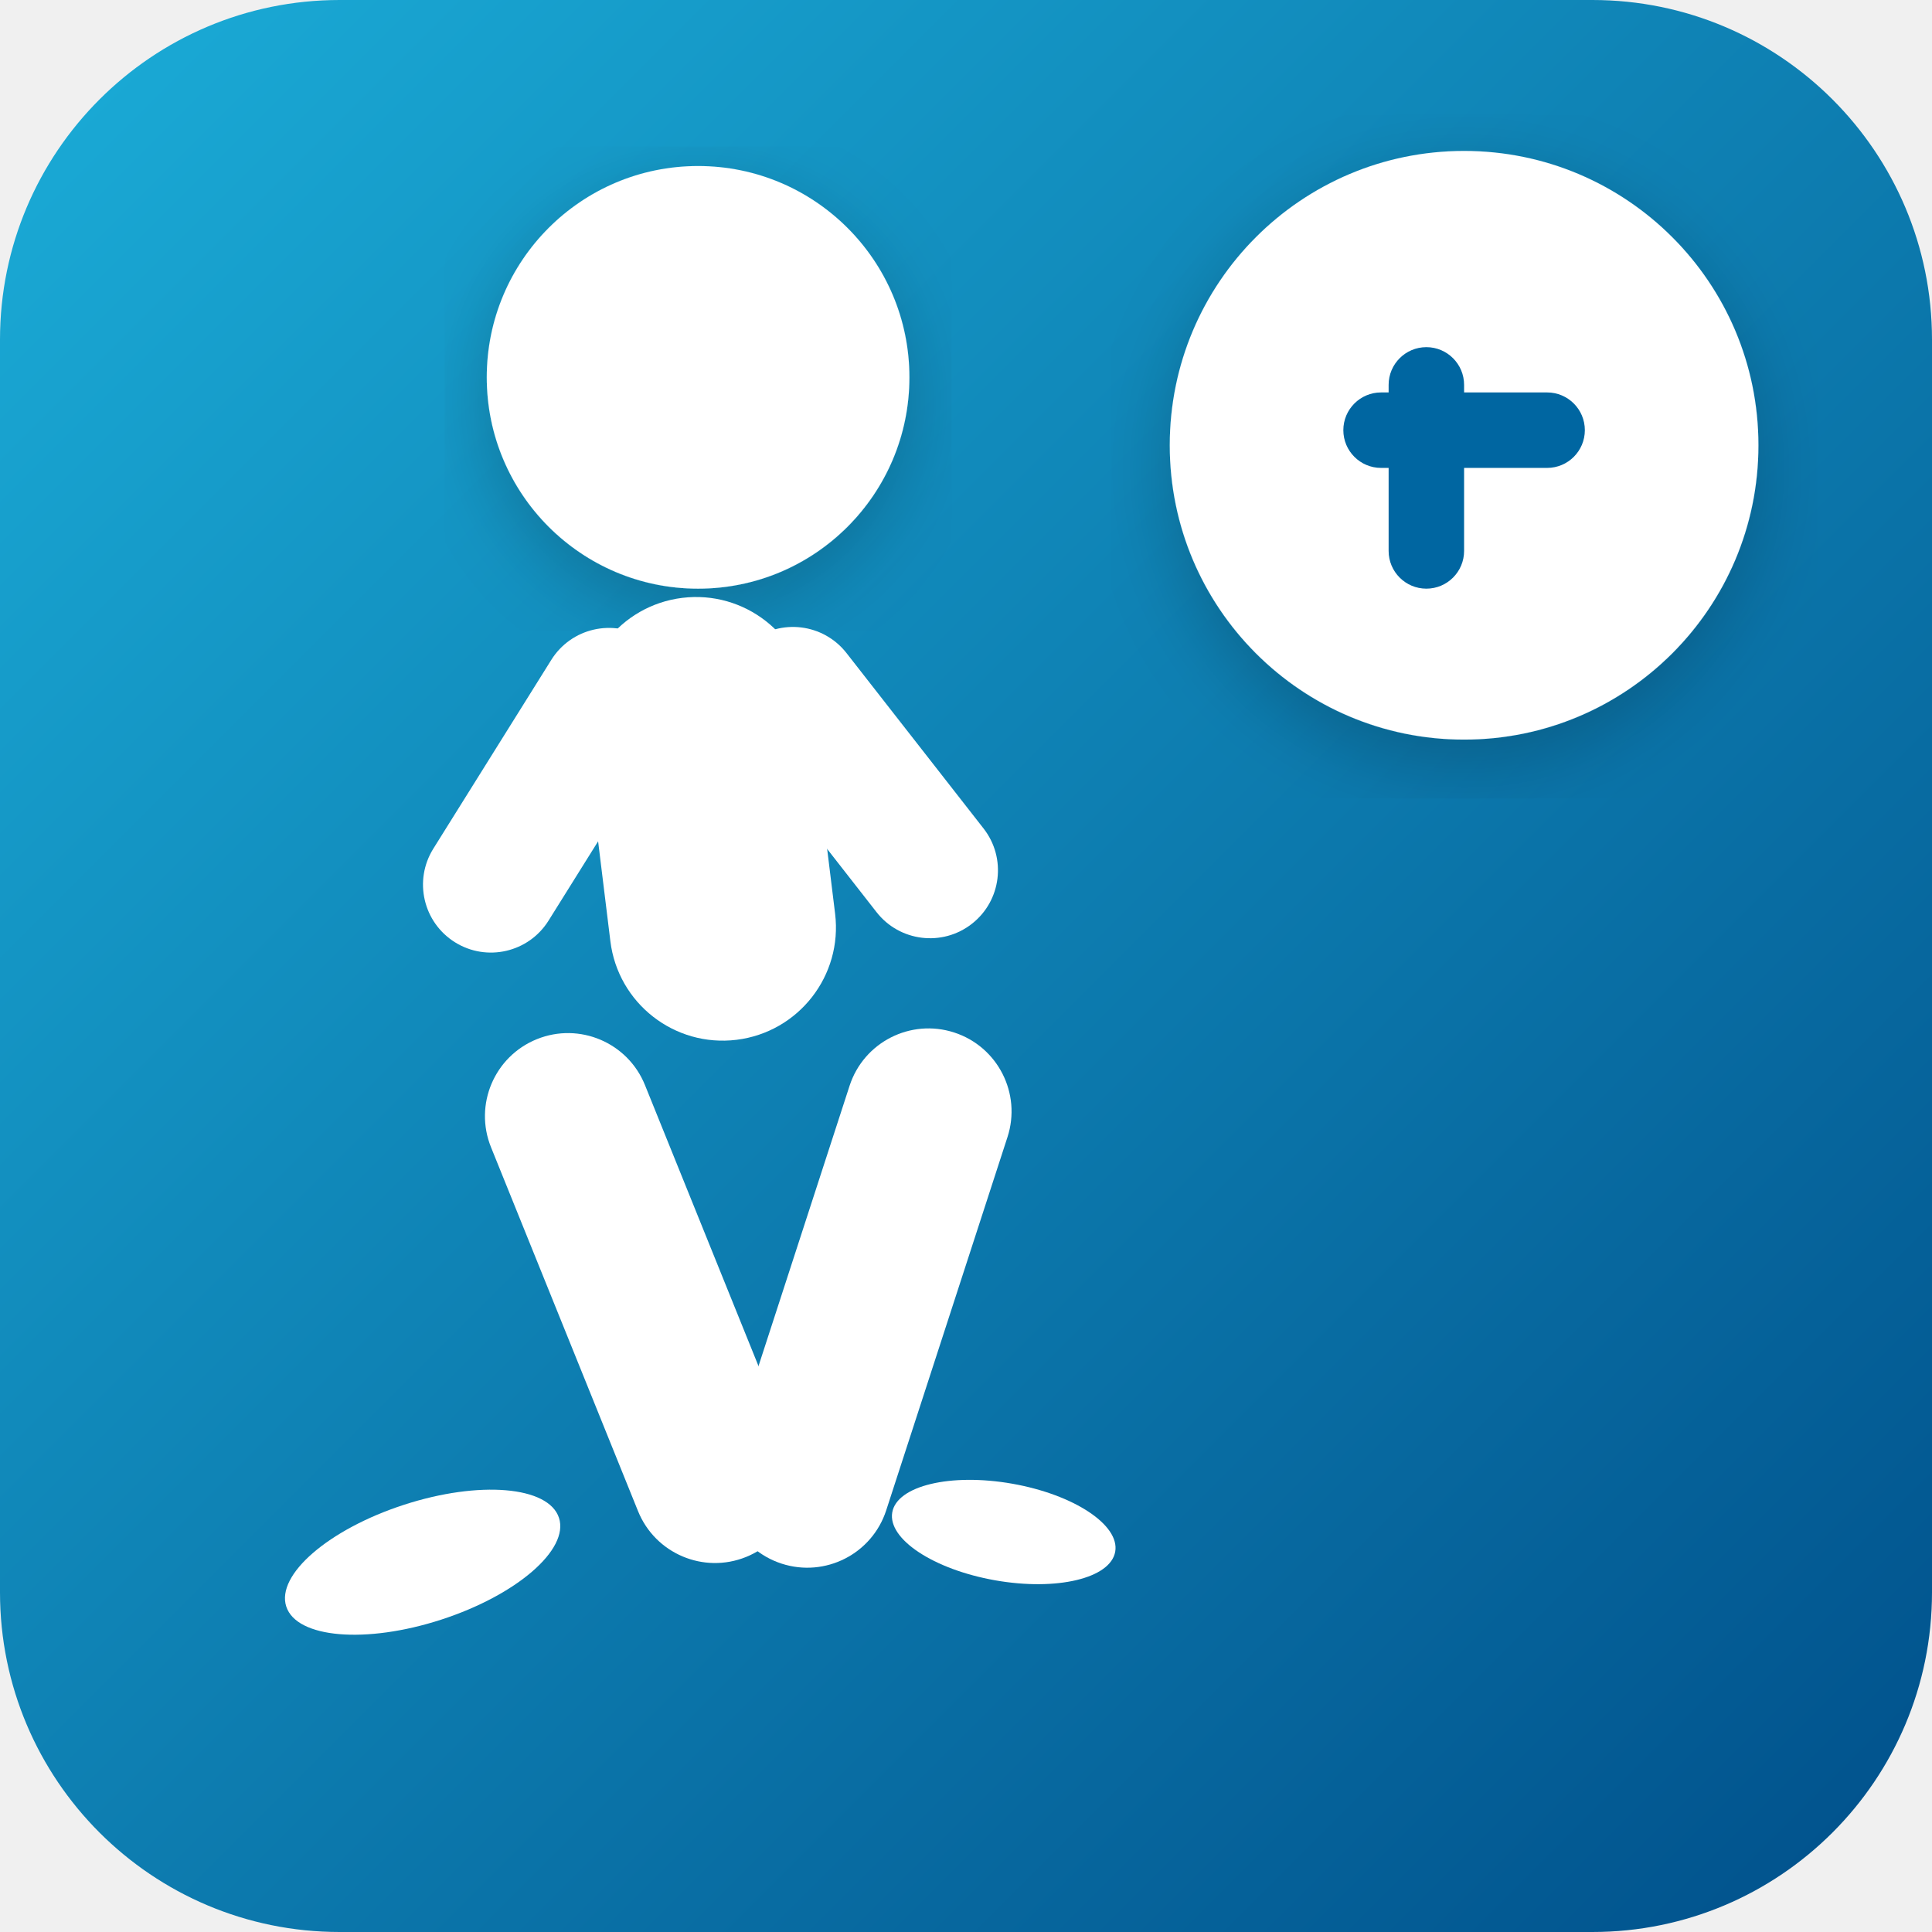
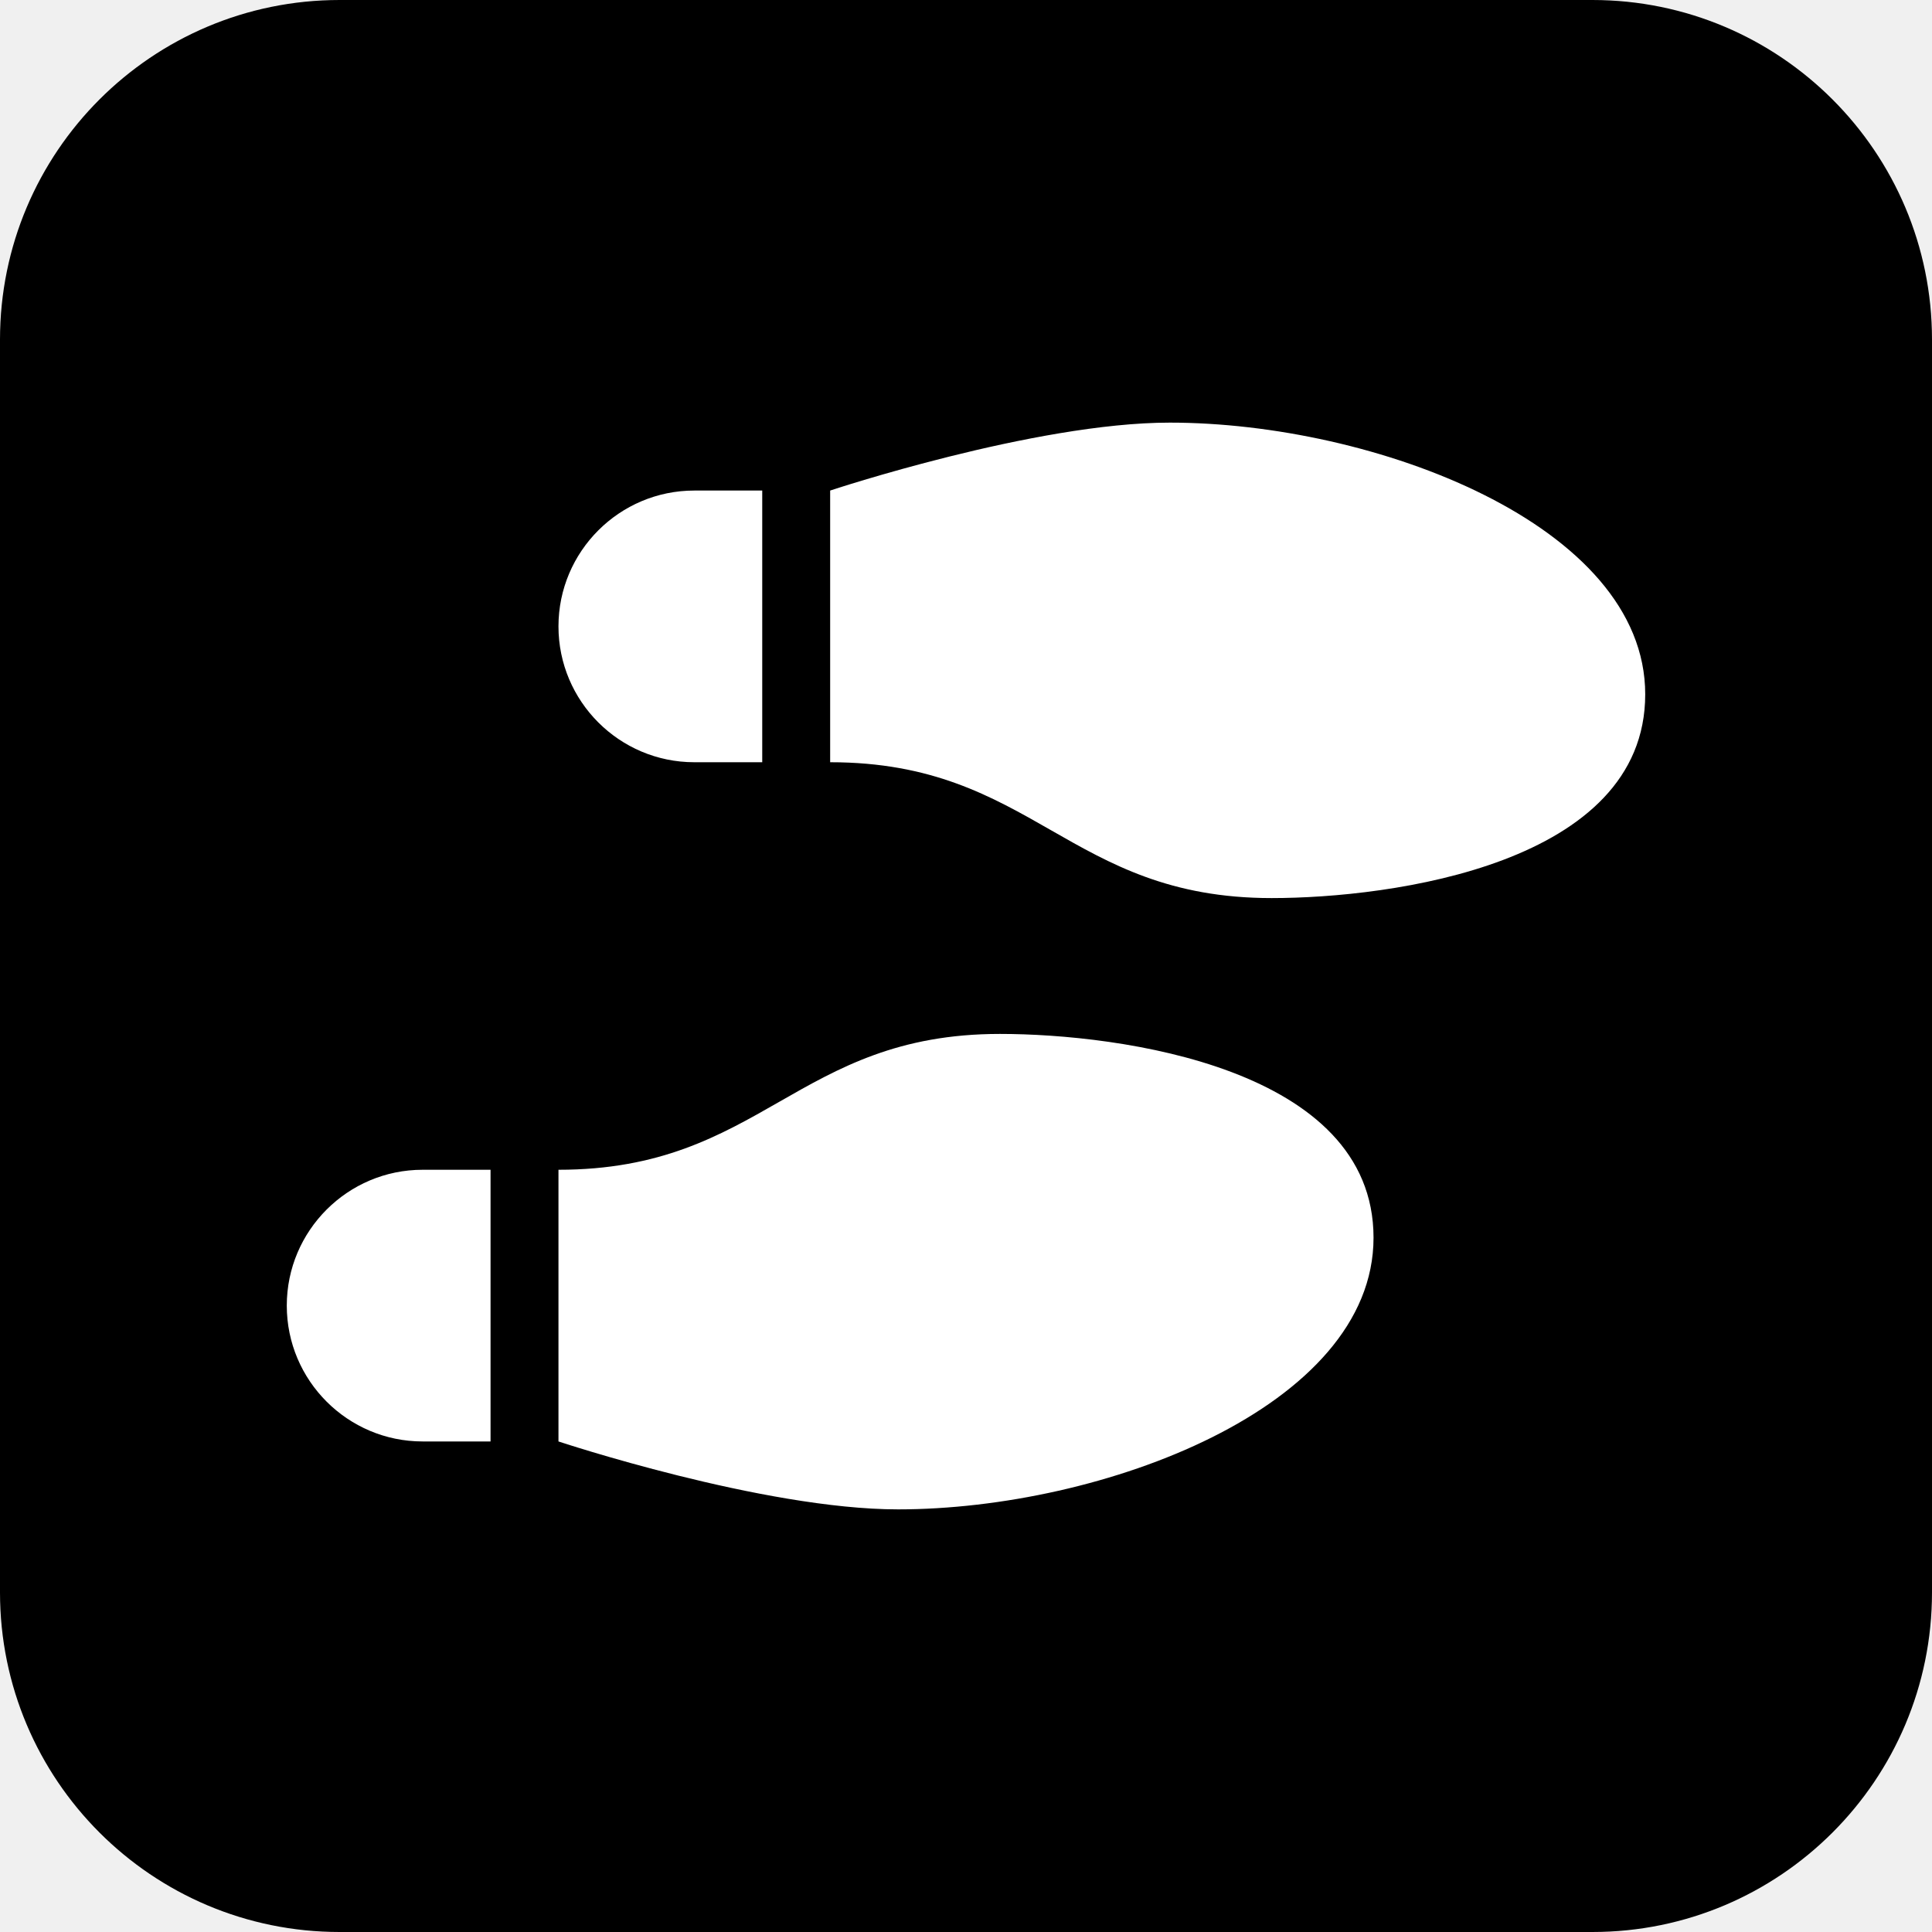
<svg xmlns="http://www.w3.org/2000/svg" viewBox="0 0 512 512" width="512" height="512">
  <defs>
-     <linearGradient id="bgGrad" x1="0%" y1="0%" x2="100%" y2="100%">
-       <stop offset="0%" stop-color="#1BADD8" />
-       <stop offset="100%" stop-color="#004F8A" />
+     <linearGradient id="bg" x1="0%" y1="0%" x2="100%" y2="100%">
+       <stop offset="0%" stopColor="#0066a1" />
+       <stop offset="100%" stopColor="#00a8e8" />
    </linearGradient>
-     <filter id="shadow" x="-10%" y="-10%" width="120%" height="120%">
-       <feDropShadow dx="0" dy="6" stdDeviation="10" flood-color="#00000033" />
-     </filter>
  </defs>
-   <rect width="512" height="512" rx="90" fill="url(#bgGrad)" />
-   <circle cx="185" cy="100" r="56" fill="white" filter="url(#shadow)" />
-   <rect x="158" y="158" width="60" height="118" rx="30" fill="white" transform="rotate(-7 188 217)" />
-   <rect x="210" y="160" width="36" height="95" rx="18" fill="white" transform="rotate(-38 228 207)" />
-   <rect x="128" y="162" width="36" height="95" rx="18" fill="white" transform="rotate(32 146 209)" />
-   <rect x="148" y="270" width="44" height="148" rx="22" fill="white" transform="rotate(-22 170 344)" />
-   <ellipse cx="112" cy="414" rx="38" ry="16" fill="white" transform="rotate(-18 112 414)" />
-   <rect x="208" y="270" width="44" height="148" rx="22" fill="white" transform="rotate(18 230 344)" />
-   <ellipse cx="266" cy="406" rx="30" ry="13" fill="white" transform="rotate(10 266 406)" />
-   <circle cx="388" cy="118" r="78" fill="white" filter="url(#shadow)" />
-   <rect x="356" y="104" width="64" height="20" rx="10" fill="#0066a1" />
-   <rect x="368" y="92" width="20" height="64" rx="10" fill="#0066a1" />
+   <rect width="512" height="512" rx="90" fill="url(#bg)" />
+   <g transform="translate(76, 112) scale(0.5625)">
+     <path fill="white" d="M416 0C352.3 0 256 32 256 32l0 128c48 0 76 16 104 32s56 32 104 32c56.4 0 176-16 176-96S512 0 416 0zM128 96c0 35.3 28.7 64 64 64l32 0 0-128-32 0c-35.3 0-64 28.7-64 64zM288 512c96 0 224-48 224-128s-119.6-96-176-96c-48 0-76 16-104 32s-56 32-104 32l0 128s96.3 32 160 32zM0 416c0 35.3 28.7 64 64 64l32 0 0-128-32 0c-35.3 0-64 28.7-64 64z" />
+   </g>
</svg>
